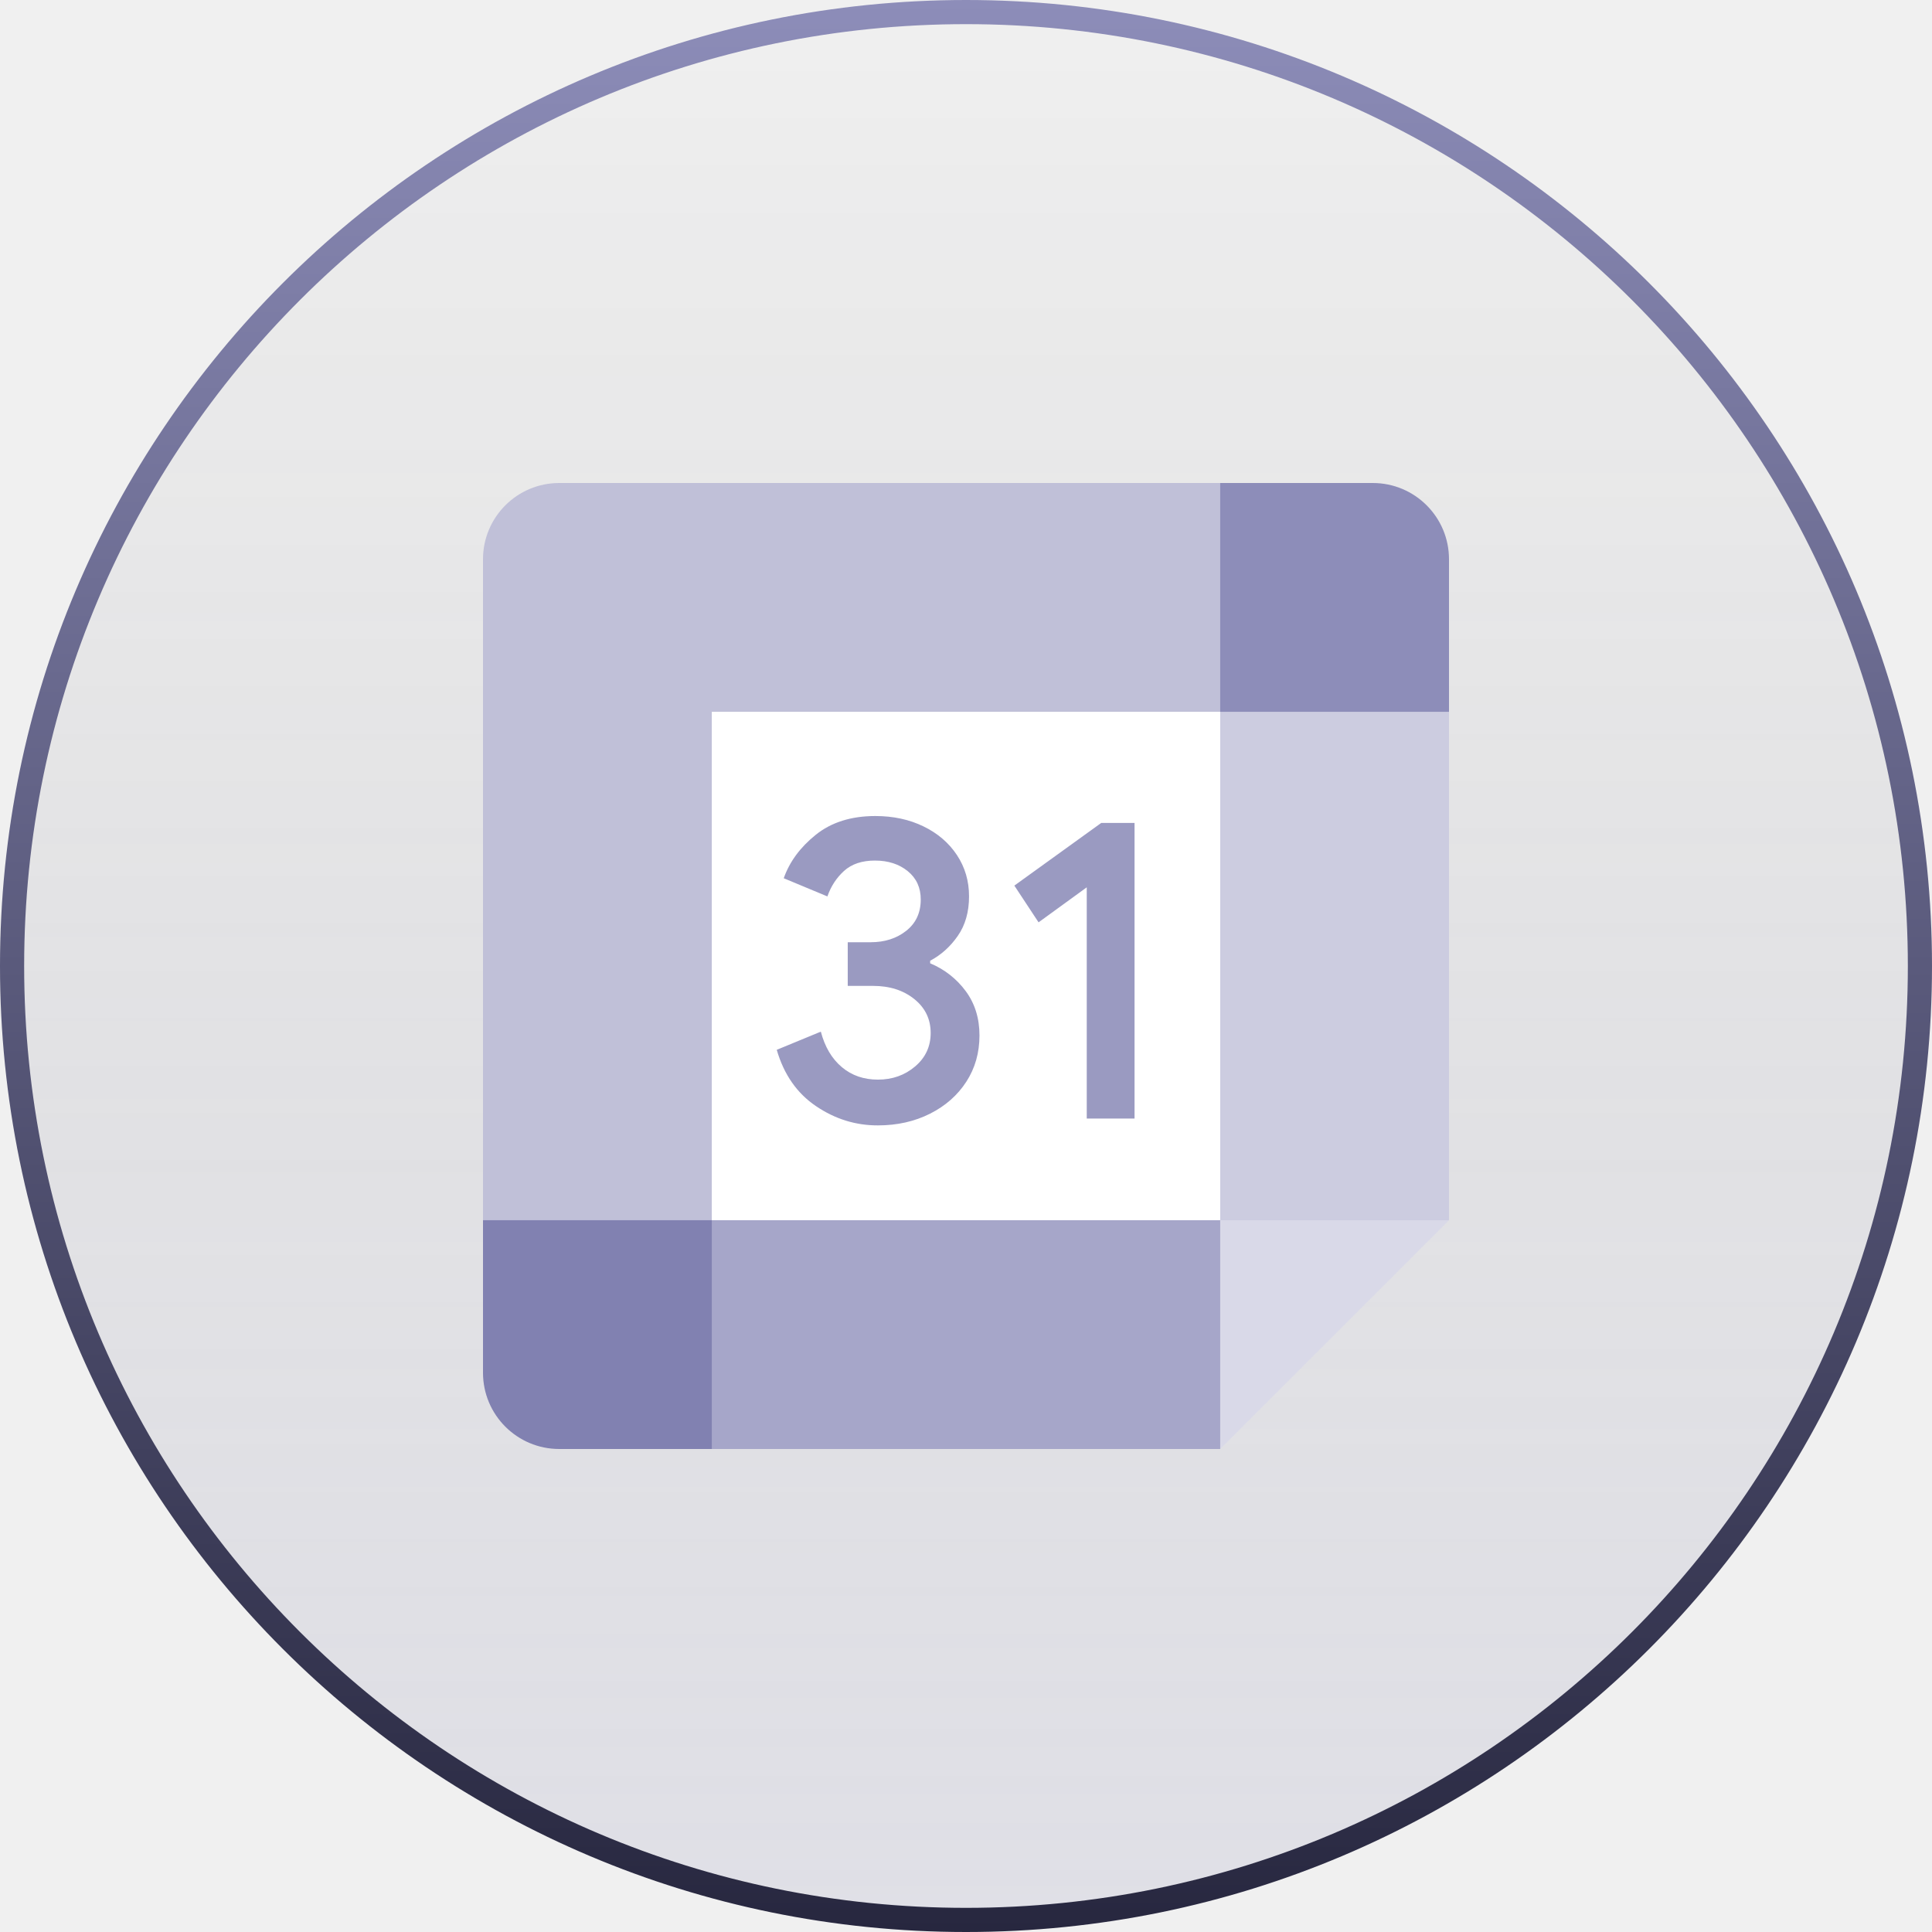
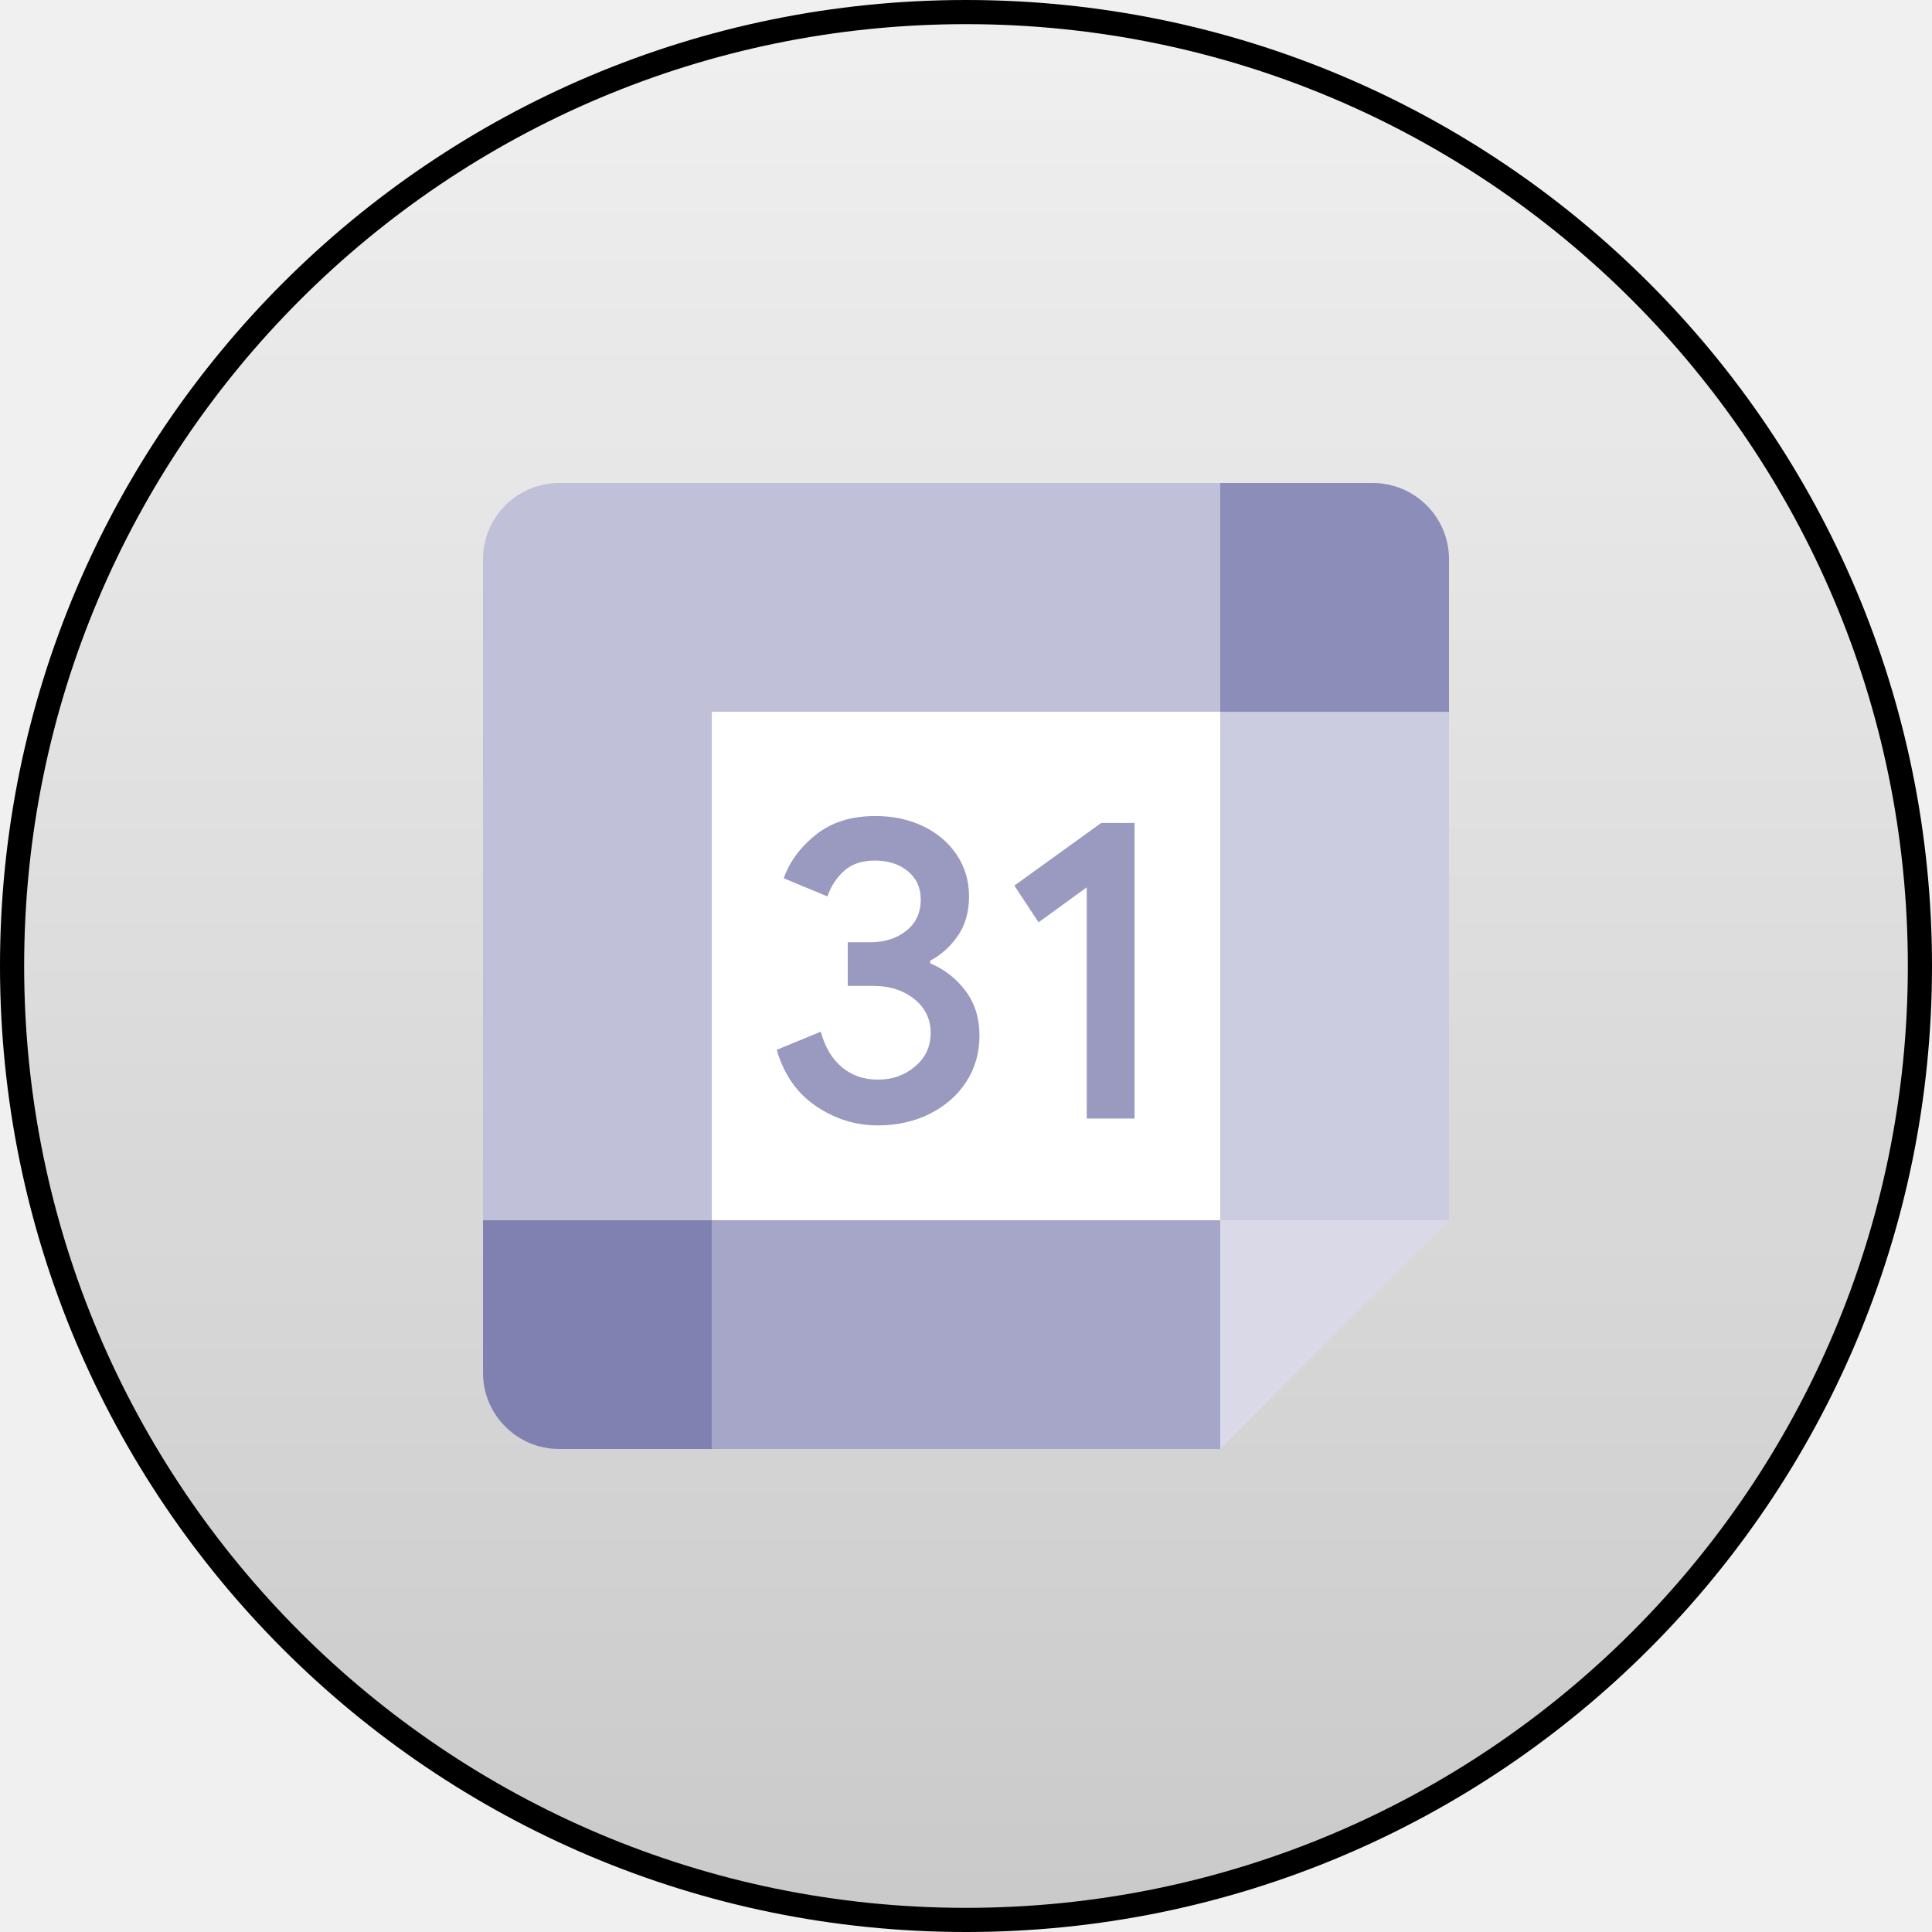
<svg xmlns="http://www.w3.org/2000/svg" width="80" height="80" viewBox="0 0 80 80" fill="none">
  <rect x="0.5" y="0.5" width="79" height="79" rx="39.5" fill="url(#paint0_linear_852_1281)" />
  <rect x="0.5" y="0.5" width="79" height="79" rx="39.5" stroke="url(#paint1_linear_852_1281)" />
  <g clipPath="url(#clip0_852_1281)">
    <path d="M50.526 29.474L41.053 28.421L29.474 29.474L28.421 40L29.474 50.526L40 51.842L50.526 50.526L51.579 39.737L50.526 29.474Z" fill="white" />
    <path d="M33.792 45.805C33.005 45.274 32.461 44.497 32.163 43.471L33.989 42.718C34.155 43.35 34.445 43.839 34.858 44.187C35.269 44.534 35.769 44.705 36.353 44.705C36.95 44.705 37.463 44.524 37.892 44.16C38.321 43.797 38.537 43.334 38.537 42.774C38.537 42.2 38.31 41.731 37.858 41.368C37.405 41.005 36.837 40.824 36.158 40.824H35.103V39.016H36.05C36.634 39.016 37.126 38.858 37.526 38.542C37.926 38.226 38.126 37.795 38.126 37.245C38.126 36.755 37.947 36.366 37.59 36.074C37.232 35.782 36.779 35.634 36.229 35.634C35.692 35.634 35.266 35.777 34.95 36.063C34.634 36.35 34.405 36.703 34.261 37.119L32.453 36.366C32.692 35.687 33.132 35.087 33.776 34.569C34.421 34.05 35.245 33.79 36.245 33.79C36.984 33.79 37.65 33.932 38.239 34.219C38.829 34.505 39.292 34.903 39.626 35.408C39.961 35.916 40.126 36.484 40.126 37.116C40.126 37.761 39.971 38.305 39.66 38.753C39.35 39.2 38.968 39.542 38.516 39.782V39.889C39.1 40.13 39.608 40.526 39.984 41.034C40.366 41.547 40.558 42.161 40.558 42.876C40.558 43.592 40.376 44.232 40.013 44.792C39.65 45.353 39.147 45.795 38.51 46.116C37.871 46.437 37.153 46.6 36.355 46.6C35.431 46.603 34.579 46.337 33.792 45.805ZM45 36.742L43.005 38.192L42.002 36.671L45.6 34.076H46.979V46.316H45V36.742Z" fill="#9A9AC1" />
    <path d="M50.527 60L60 50.526L55.263 48.421L50.527 50.526L48.421 55.263L50.527 60Z" fill="#D9D9E8" />
    <path d="M27.368 55.263L29.473 60H50.526V50.526H29.473L27.368 55.263Z" fill="#A6A6C9" />
    <path d="M23.158 20C21.413 20 20 21.413 20 23.158V50.526L24.737 52.631L29.474 50.526V29.474H50.526L52.631 24.737L50.526 20H23.158Z" fill="#C0C0D8" />
    <path d="M20 50.526V56.842C20 58.587 21.413 60 23.158 60H29.474V50.526H20Z" fill="#8181B1" />
    <path d="M50.526 29.474V50.526H60V29.474L55.263 27.368L50.526 29.474Z" fill="#CCCCE0" />
    <path d="M60 29.474V23.158C60 21.413 58.587 20 56.842 20H50.526V29.474H60Z" fill="#8D8DB9" />
  </g>
  <defs>
    <linearGradient id="paint0_linear_852_1281" x1="40" y1="0" x2="40" y2="80" gradientUnits="userSpaceOnUse">
-       <stop stop-color="#05050F" stop-opacity="0" />
-       <stop offset="1" stop-color="#8D8DB9" stop-opacity="0.16" />
+       <stop stopColor="#05050F" stop-opacity="0" />
+       <stop offset="1" stopColor="#8D8DB9" stop-opacity="0.16" />
    </linearGradient>
    <linearGradient id="paint1_linear_852_1281" x1="40" y1="0" x2="40" y2="80" gradientUnits="userSpaceOnUse">
-       <stop stop-color="#8D8DB9" />
-       <stop offset="1" stop-color="#27273F" />
+       <stop stopColor="#8D8DB9" />
+       <stop offset="1" stopColor="#27273F" />
    </linearGradient>
    <clipPath id="clip0_852_1281">
      <rect width="40" height="40" fill="white" transform="translate(20 20)" />
    </clipPath>
  </defs>
</svg>
